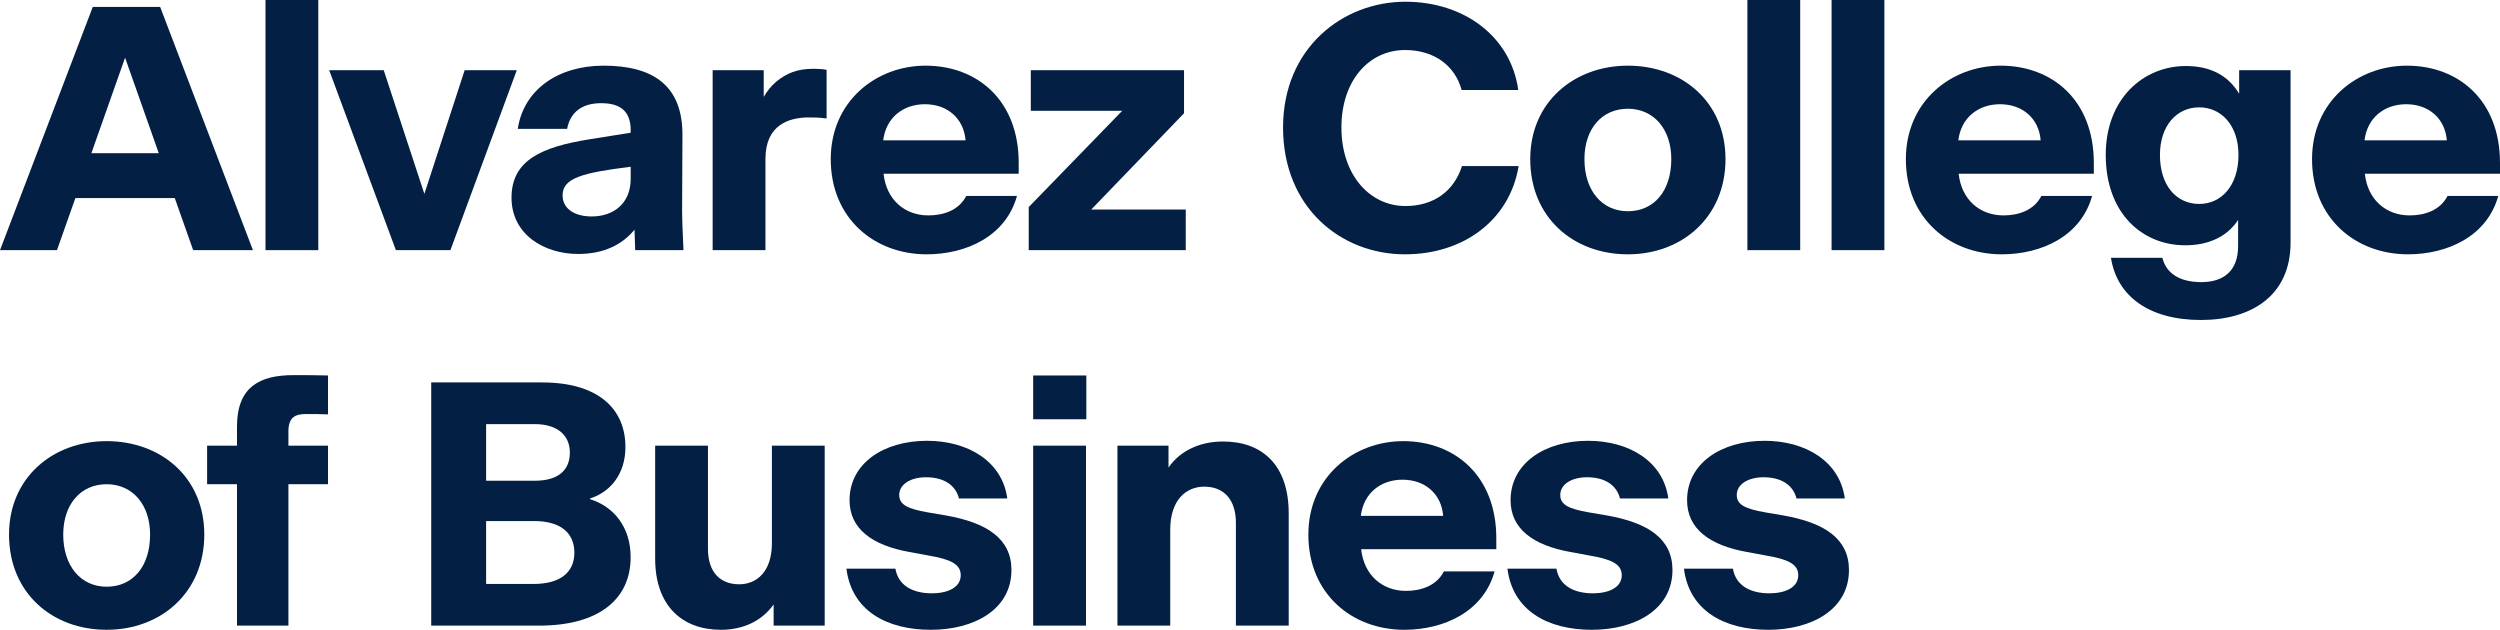
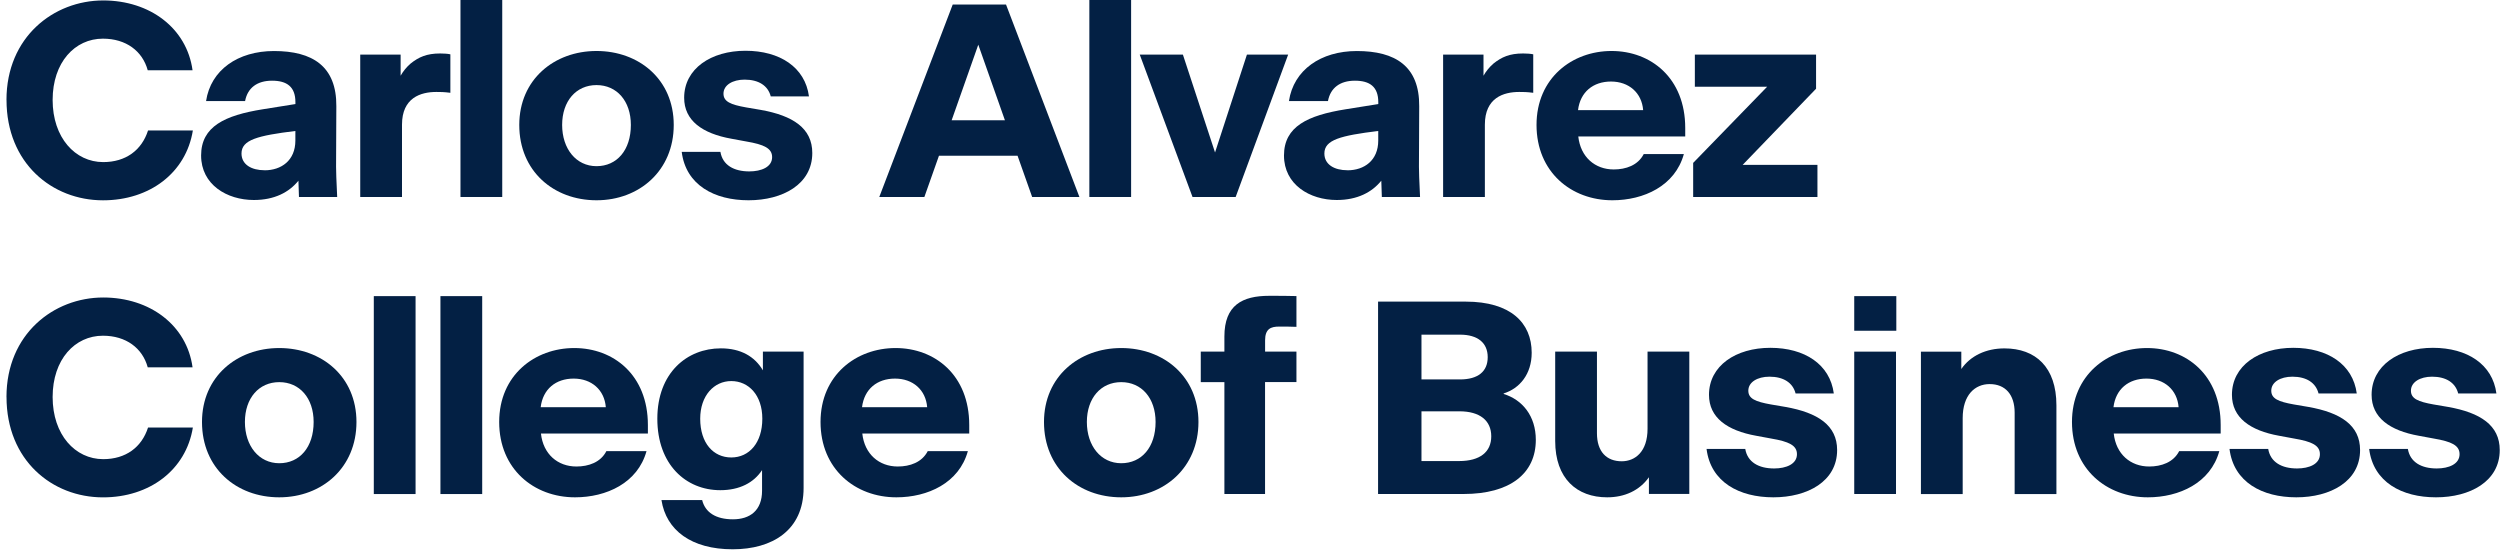
- <svg xmlns="http://www.w3.org/2000/svg" version="1.1" id="Layer_1" x="0px" y="0px" viewBox="0 0 446.101 112.381" style="enable-background:new 0 0 446.101 112.381;" xml:space="preserve">
-   <g>
-     <g>
-       <path style="fill:#032044;" d="M31.184,35.338H13.453l-3.286,9.299H0L16.553,1.24h12.027    l16.553,43.397H34.47L31.184,35.338z M28.332,27.34l-6.014-17.049l-6.014,17.049H28.332z" />
-       <path style="fill:#032044;" d="M47.373,0h9.424v44.637h-9.424V0z" />
-       <path style="fill:#032044;" d="M80.374,44.637h-9.733l-11.903-32.114h9.733l7.254,22.071    l7.191-22.071h9.3L80.374,44.637z" />
-       <path style="fill:#032044;" d="M113.221,40.979c-2.107,2.604-5.394,4.34-10.043,4.34    c-6.076,0-11.903-3.472-11.903-10.043c0-6.696,5.394-9.052,13.887-10.416l7.378-1.178v-0.434    c0-3.472-1.922-4.836-5.27-4.836c-3.41,0-5.518,1.612-6.076,4.588h-8.804    c1.055-7.006,7.192-11.283,15.313-11.283c8.68,0,14.136,3.41,14.073,12.461    l-0.062,13.639c0,1.054,0.062,2.914,0.247,6.82h-8.617L113.221,40.979z M105.596,38.624    c3.781,0,6.943-2.232,6.943-6.696v-2.17c-8.494,1.054-12.151,1.984-12.151,5.084    C100.388,37.322,102.619,38.624,105.596,38.624z" />
-       <path style="fill:#032044;" d="M136.589,44.637h-9.424V12.523h9.114v4.774    c0.558-0.992,1.302-1.922,2.231-2.728c1.859-1.488,3.658-2.294,6.695-2.294    c0.807,0,1.736,0.062,2.294,0.186v8.68c-1.487-0.186-2.231-0.186-3.162-0.186    c-3.533,0-7.749,1.302-7.749,7.377V44.637z" />
-       <path style="fill:#032044;" d="M165.35,45.381c-9.3,0-17.111-6.386-17.111-16.987    c0-10.292,8.06-16.677,16.926-16.677c9.113,0,16.614,6.076,16.614,17.359v1.922h-24.116    c0.496,4.65,3.781,7.439,7.997,7.439c2.729,0,5.456-0.93,6.758-3.472h9.052    C179.484,42.157,172.417,45.381,165.35,45.381z M157.6,25.046h14.693    c-0.31-3.906-3.224-6.448-7.253-6.448C161.196,18.599,158.096,20.955,157.6,25.046z" />
-       <path style="fill:#032044;" d="M211.588,44.637H183.565v-7.688l16.678-17.173H183.938v-7.254h27.341v7.688    l-16.554,17.173h16.863V44.637z" />
-       <path style="fill:#032044;" d="M228.948,22.752c0-14.197,10.664-22.443,21.823-22.443    c10.539,0,18.847,6.262,20.148,15.747h-10.105c-1.178-4.339-4.897-7.129-10.105-7.129    c-6.323,0-11.345,5.332-11.345,13.825s5.083,14.011,11.407,14.011    c5.083,0,8.68-2.666,10.105-7.129h10.105c-1.55,9.547-9.733,15.747-20.273,15.747    C239.24,45.381,228.948,37.012,228.948,22.752z" />
-       <path style="fill:#032044;" d="M273.056,28.394c0-10.229,7.873-16.677,17.421-16.677    c9.609,0,17.421,6.385,17.421,16.677c0,10.354-7.75,16.987-17.421,16.987    C280.743,45.381,273.056,38.81,273.056,28.394z M298.226,28.394    c0-5.394-3.161-8.989-7.749-8.989c-4.649,0-7.75,3.596-7.75,8.989    c0,5.642,3.162,9.299,7.75,9.299C295.126,37.693,298.226,34.098,298.226,28.394z" />
-       <path style="fill:#032044;" d="M311.805,0h9.424v44.637h-9.424V0z" />
-       <path style="fill:#032044;" d="M326.827,0h9.424v44.637h-9.424V0z" />
-       <path style="fill:#032044;" d="M357.193,45.381c-9.299,0-17.11-6.386-17.11-16.987    c0-10.292,8.06-16.677,16.925-16.677c9.113,0,16.615,6.076,16.615,17.359v1.922h-24.117    c0.496,4.65,3.782,7.439,7.998,7.439c2.728,0,5.455-0.93,6.757-3.472h9.052    C371.329,42.157,364.261,45.381,357.193,45.381z M349.444,25.046h14.692    c-0.31-3.906-3.224-6.448-7.253-6.448C353.04,18.599,349.94,20.955,349.444,25.046z" />
-       <path style="fill:#032044;" d="M392.737,57.099c-9.299,0-15.003-4.278-16.057-11.098h9.175    c0.683,2.79,3.101,4.34,6.944,4.34c3.968,0,6.571-1.984,6.571-6.448v-4.649    c-1.86,2.852-5.084,4.525-9.424,4.525c-7.749,0-14.197-5.766-14.197-16.119    c0-10.043,6.696-15.871,14.321-15.871c4.464,0,7.626,1.798,9.485,4.959v-4.216h9.176    v30.75C408.732,52.821,401.665,57.099,392.737,57.099z M399.434,27.65    c0-5.332-3.101-8.494-7.006-8.494c-4.03,0-7.006,3.286-7.006,8.494    c0,5.518,2.976,8.741,7.006,8.741C396.396,36.392,399.434,33.106,399.434,27.65z" />
-       <path style="fill:#032044;" d="M429.671,45.381c-9.299,0-17.11-6.386-17.11-16.987    c0-10.292,8.059-16.677,16.925-16.677c9.113,0,16.615,6.076,16.615,17.359v1.922h-24.117    c0.496,4.65,3.782,7.439,7.998,7.439c2.728,0,5.455-0.93,6.757-3.472h9.052    C443.807,42.157,436.738,45.381,429.671,45.381z M421.922,25.046h14.692    c-0.31-3.906-3.224-6.448-7.253-6.448C425.518,18.599,422.418,20.955,421.922,25.046z" />
-       <path style="fill:#032044;" d="M1.611,95.394c0-10.229,7.874-16.677,17.421-16.677    c9.609,0,17.422,6.385,17.422,16.677c0,10.354-7.75,16.987-17.422,16.987    C9.299,112.381,1.611,105.81,1.611,95.394z M26.782,95.394c0-5.394-3.162-8.989-7.75-8.989    c-4.649,0-7.749,3.596-7.749,8.989c0,5.642,3.162,9.299,7.749,9.299    C23.683,104.693,26.782,101.098,26.782,95.394z" />
-       <path style="fill:#032044;" d="M51.465,86.405v25.232h-9.176V86.405h-5.331v-6.882h5.331v-3.41    c0-7.068,4.03-9.175,10.105-9.175c2.418,0,3.968,0,6.138,0.062v6.943    c-1.302-0.062-2.542-0.062-3.905-0.062c-1.86,0-3.162,0.496-3.162,3.1v2.542h7.067    v6.882H51.465z" />
-       <path style="fill:#032044;" d="M76.947,68.24h19.776c10.105,0,14.879,4.773,14.879,11.531    c0,4.836-2.728,8.06-6.323,9.175v0.124c4.216,1.302,7.254,4.96,7.254,10.354    c0,7.563-5.766,12.213-16.306,12.213H76.947V68.24z M86.742,75.679v10.105h8.68    c4.092,0,6.262-1.798,6.262-5.021c0-3.1-2.231-5.084-6.262-5.084H86.742z     M86.742,92.976v11.222h8.494c4.711,0,7.253-2.046,7.253-5.58    c0-3.596-2.542-5.642-7.191-5.642H86.742z" />
-       <path style="fill:#032044;" d="M138.047,107.855c-2.107,2.976-5.456,4.526-9.424,4.526    c-6.819,0-11.717-4.216-11.717-12.709V79.523h9.424v18.413c0,4.154,2.169,6.324,5.579,6.324    c3.038,0,5.828-2.17,5.828-7.316V79.523h9.423v32.114h-9.113V107.855z" />
-       <path style="fill:#032044;" d="M151.036,101.47h8.742c0.495,2.976,3.037,4.402,6.509,4.402    c2.729,0,5.146-0.992,5.146-3.224c0-1.984-1.798-2.852-5.828-3.534l-3.348-0.62    c-6.571-1.178-10.663-4.092-10.663-9.238c0-6.571,6.075-10.601,13.825-10.601    c7.377,0,13.453,3.72,14.321,10.291h-8.618c-0.62-2.417-2.728-3.782-5.89-3.782    c-2.728,0-4.773,1.24-4.773,3.162c0,1.798,1.612,2.48,5.084,3.1l3.285,0.558    c7.315,1.302,11.655,4.154,11.655,9.733c0,7.067-6.695,10.664-14.383,10.664    C158.228,112.381,151.967,108.971,151.036,101.47z" />
-       <path style="fill:#032044;" d="M184.36,67h9.485v7.812h-9.485V67z M184.36,79.523h9.424v32.114    h-9.424V79.523z" />
-       <path style="fill:#032044;" d="M208.818,111.637h-9.423V79.523h9.113v3.906    c2.046-2.976,5.58-4.649,9.733-4.649c7.006,0,11.718,4.215,11.718,12.833v20.025h-9.424    V93.286c0-4.092-2.107-6.447-5.642-6.447c-3.286,0-6.076,2.417-6.076,7.688V111.637z" />
-       <path style="fill:#032044;" d="M250.575,112.381c-9.3,0-17.111-6.386-17.111-16.987    c0-10.292,8.06-16.677,16.926-16.677c9.113,0,16.614,6.076,16.614,17.359v1.922h-24.116    c0.496,4.65,3.781,7.439,7.997,7.439c2.729,0,5.456-0.93,6.758-3.472h9.052    C264.71,109.157,257.643,112.381,250.575,112.381z M242.825,92.046h14.693    c-0.31-3.906-3.224-6.448-7.253-6.448C246.422,85.599,243.321,87.955,242.825,92.046z" />
-       <path style="fill:#032044;" d="M268.989,101.47h8.742c0.495,2.976,3.037,4.402,6.509,4.402    c2.729,0,5.146-0.992,5.146-3.224c0-1.984-1.798-2.852-5.828-3.534l-3.348-0.62    c-6.571-1.178-10.663-4.092-10.663-9.238c0-6.571,6.075-10.601,13.825-10.601    c7.377,0,13.453,3.72,14.321,10.291h-8.618c-0.62-2.417-2.728-3.782-5.89-3.782    c-2.728,0-4.773,1.24-4.773,3.162c0,1.798,1.612,2.48,5.084,3.1l3.285,0.558    c7.315,1.302,11.655,4.154,11.655,9.733c0,7.067-6.695,10.664-14.383,10.664    C276.181,112.381,269.92,108.971,268.989,101.47z" />
-       <path style="fill:#032044;" d="M300.484,101.47h8.742c0.495,2.976,3.037,4.402,6.509,4.402    c2.729,0,5.146-0.992,5.146-3.224c0-1.984-1.798-2.852-5.828-3.534l-3.348-0.62    c-6.571-1.178-10.663-4.092-10.663-9.238c0-6.571,6.075-10.601,13.825-10.601    c7.377,0,13.453,3.72,14.321,10.291h-8.618c-0.62-2.417-2.728-3.782-5.89-3.782    c-2.728,0-4.773,1.24-4.773,3.162c0,1.798,1.612,2.48,5.084,3.1l3.285,0.558    c7.315,1.302,11.655,4.154,11.655,9.733c0,7.067-6.695,10.664-14.383,10.664    C307.676,112.381,301.415,108.971,300.484,101.47z" />
-     </g>
-   </g>
-   <g>
- </g>
-   <g>
- </g>
-   <g>
- </g>
-   <g>
- </g>
-   <g>
- </g>
-   <g>
- </g>
-   <g>
- </g>
-   <g>
- </g>
-   <g>
- </g>
-   <g>
- </g>
-   <g>
- </g>
-   <g>
- </g>
-   <g>
- </g>
-   <g>
- </g>
-   <g>
- </g>
+ <svg xmlns="http://www.w3.org/2000/svg" id="UnitNameTyped" width="563.87" height="124" viewBox="0 0 563.87 124">
+   <defs>
+     <style>.cls-1{fill:#032044;}</style>
+   </defs>
+   <path class="cls-1" d="M1.46,22.54C1.46,8.34,12.12.1,23.28.1c10.54,0,18.85,6.26,20.15,15.75h-10.11c-1.18-4.34-4.9-7.13-10.11-7.13-6.32,0-11.34,5.33-11.34,13.83s5.08,14.01,11.41,14.01c5.08,0,8.68-2.67,10.11-7.13h10.11c-1.55,9.55-9.73,15.75-20.27,15.75-11.47,0-21.76-8.37-21.76-22.63Z" />
+   <path class="cls-1" d="M67.3,40.77c-2.11,2.6-5.39,4.34-10.04,4.34-6.08,0-11.9-3.47-11.9-10.04s5.39-9.05,13.89-10.42l7.38-1.18v-.43c0-3.47-1.92-4.84-5.27-4.84s-5.52,1.61-6.08,4.59h-8.8c1.05-7.01,7.19-11.28,15.31-11.28,8.68,0,14.14,3.41,14.07,12.46l-.06,13.64c0,1.05.06,2.91.25,6.82h-8.62l-.12-3.66ZM59.68,38.41c3.78,0,6.94-2.23,6.94-6.7v-2.17c-8.49,1.05-12.15,1.98-12.15,5.08,0,2.48,2.23,3.78,5.21,3.78Z" />
+   <path class="cls-1" d="M90.67,44.43h-9.42V12.31h9.11v4.77c.56-.99,1.3-1.92,2.23-2.73,1.86-1.49,3.66-2.29,6.7-2.29.81,0,1.74.06,2.29.19v8.68c-1.49-.19-2.23-.19-3.16-.19-3.53,0-7.75,1.3-7.75,7.38v16.31Z" />
+   <path class="cls-1" d="M103.86-.21h9.42v44.64h-9.42V-.21Z" />
+   <path class="cls-1" d="M117.12,28.18c0-10.23,7.87-16.68,17.42-16.68s17.42,6.39,17.42,16.68-7.75,16.99-17.42,16.99-17.42-6.57-17.42-16.99ZM142.29,28.18c0-5.39-3.16-8.99-7.75-8.99s-7.75,3.6-7.75,8.99,3.16,9.3,7.75,9.3,7.75-3.6,7.75-9.3Z" />
+   <path class="cls-1" d="M153.75,34.26h8.74c.5,2.98,3.04,4.4,6.51,4.4,2.73,0,5.15-.99,5.15-3.22,0-1.98-1.8-2.85-5.83-3.53l-3.35-.62c-6.57-1.18-10.66-4.09-10.66-9.24,0-6.57,6.08-10.6,13.83-10.6s13.45,3.72,14.32,10.29h-8.62c-.62-2.42-2.73-3.78-5.89-3.78-2.73,0-4.77,1.24-4.77,3.16,0,1.8,1.61,2.48,5.08,3.1l3.29.56c7.32,1.3,11.66,4.15,11.66,9.73,0,7.07-6.7,10.66-14.38,10.66s-14.13-3.41-15.07-10.91Z" />
+   <path class="cls-1" d="M229.51,35.13h-17.73l-3.29,9.3h-10.17L214.88,1.03h12.03l16.55,43.4h-10.66l-3.29-9.3ZM226.66,27.13l-6.01-17.05-6.01,17.05h12.03Z" />
+   <path class="cls-1" d="M245.7-.21h9.42v44.64h-9.42V-.21Z" />
+   <path class="cls-1" d="M278.7,44.43h-9.73l-11.9-32.11h9.73l7.25,22.07,7.19-22.07h9.3l-11.84,32.11Z" />
+   <path class="cls-1" d="M311.54,40.77c-2.11,2.6-5.39,4.34-10.04,4.34-6.08,0-11.9-3.47-11.9-10.04s5.39-9.05,13.89-10.42l7.38-1.18v-.43c0-3.47-1.92-4.84-5.27-4.84s-5.52,1.61-6.08,4.59h-8.8c1.05-7.01,7.19-11.28,15.31-11.28,8.68,0,14.14,3.41,14.07,12.46l-.06,13.64c0,1.05.06,2.91.25,6.82h-8.62l-.12-3.66ZM303.92,38.41c3.78,0,6.94-2.23,6.94-6.7v-2.17c-8.49,1.05-12.15,1.98-12.15,5.08,0,2.48,2.23,3.78,5.21,3.78Z" />
+   <path class="cls-1" d="M334.91,44.43h-9.42V12.31h9.11v4.77c.56-.99,1.3-1.92,2.23-2.73,1.86-1.49,3.66-2.29,6.7-2.29.81,0,1.74.06,2.29.19v8.68c-1.49-.19-2.23-.19-3.16-.19-3.53,0-7.75,1.3-7.75,7.38v16.31Z" />
+   <path class="cls-1" d="M363.67,45.17c-9.3,0-17.11-6.39-17.11-16.99s8.06-16.68,16.92-16.68,16.62,6.08,16.62,17.36v1.92h-24.12c.5,4.65,3.78,7.44,8,7.44,2.73,0,5.46-.93,6.76-3.47h9.05c-1.98,7.19-9.05,10.42-16.12,10.42ZM355.92,24.84h14.69c-.31-3.91-3.22-6.45-7.25-6.45s-6.94,2.36-7.44,6.45Z" />
+   <path class="cls-1" d="M409.91,44.43h-28.02v-7.69l16.68-17.17h-16.3v-7.25h27.34v7.69l-16.55,17.17h16.86v7.25Z" />
+   <path class="cls-1" d="M1.46,89.54c0-14.2,10.66-22.44,21.82-22.44,10.54,0,18.85,6.26,20.15,15.75h-10.11c-1.18-4.34-4.9-7.13-10.11-7.13-6.32,0-11.34,5.33-11.34,13.83s5.08,14.01,11.41,14.01c5.08,0,8.68-2.67,10.11-7.13h10.11c-1.55,9.55-9.73,15.75-20.27,15.75-11.47,0-21.76-8.37-21.76-22.63Z" />
+   <path class="cls-1" d="M45.56,95.18c0-10.23,7.87-16.68,17.42-16.68s17.42,6.39,17.42,16.68-7.75,16.99-17.42,16.99-17.42-6.57-17.42-16.99ZM70.74,95.18c0-5.39-3.16-8.99-7.75-8.99s-7.75,3.6-7.75,8.99,3.16,9.3,7.75,9.3,7.75-3.6,7.75-9.3Z" />
+   <path class="cls-1" d="M84.31,66.79h9.42v44.64h-9.42v-44.64Z" />
+   <path class="cls-1" d="M99.34,66.79h9.42v44.64h-9.42v-44.64Z" />
+   <path class="cls-1" d="M129.7,112.17c-9.3,0-17.11-6.39-17.11-16.99s8.06-16.68,16.93-16.68,16.61,6.08,16.61,17.36v1.92h-24.12c.5,4.65,3.78,7.44,8,7.44,2.73,0,5.46-.93,6.76-3.47h9.05c-1.98,7.19-9.05,10.42-16.12,10.42ZM121.95,91.84h14.69c-.31-3.91-3.22-6.45-7.25-6.45s-6.94,2.36-7.44,6.45Z" />
+   <path class="cls-1" d="M165.25,123.89c-9.3,0-15-4.28-16.06-11.1h9.18c.68,2.79,3.1,4.34,6.94,4.34s6.57-1.98,6.57-6.45v-4.65c-1.86,2.85-5.08,4.53-9.42,4.53-7.75,0-14.2-5.77-14.2-16.12s6.7-15.87,14.32-15.87c4.46,0,7.63,1.8,9.49,4.96v-4.22h9.18v30.75c0,9.55-7.07,13.83-16,13.83ZM171.94,94.44c0-5.33-3.1-8.49-7-8.49s-7.01,3.29-7.01,8.49c0,5.52,2.98,8.74,7.01,8.74s7-3.29,7-8.74Z" />
+   <path class="cls-1" d="M202.18,112.17c-9.3,0-17.11-6.39-17.11-16.99s8.06-16.68,16.92-16.68,16.62,6.08,16.62,17.36v1.92h-24.12c.5,4.65,3.78,7.44,8,7.44,2.73,0,5.46-.93,6.76-3.47h9.05c-1.98,7.19-9.05,10.42-16.12,10.42ZM194.43,91.84h14.69c-.31-3.91-3.22-6.45-7.25-6.45s-6.94,2.36-7.44,6.45Z" />
+   <path class="cls-1" d="M235.47,95.18c0-10.23,7.87-16.68,17.42-16.68s17.42,6.39,17.42,16.68-7.75,16.99-17.42,16.99-17.42-6.57-17.42-16.99ZM260.64,95.18c0-5.39-3.16-8.99-7.75-8.99s-7.75,3.6-7.75,8.99,3.16,9.3,7.75,9.3,7.75-3.6,7.75-9.3Z" />
+   <path class="cls-1" d="M285.33,86.19v25.23h-9.17v-25.23h-5.33v-6.88h5.33v-3.41c0-7.07,4.03-9.18,10.11-9.18,2.42,0,3.97,0,6.14.06v6.94c-1.3-.06-2.54-.06-3.91-.06-1.86,0-3.16.5-3.16,3.1v2.54h7.07v6.88h-7.07Z" />
+   <path class="cls-1" d="M310.81,68.03h19.78c10.11,0,14.88,4.77,14.88,11.53,0,4.84-2.73,8.06-6.32,9.18v.12c4.22,1.3,7.25,4.96,7.25,10.35,0,7.56-5.77,12.21-16.3,12.21h-19.28v-43.4ZM320.61,75.47v10.11h8.68c4.09,0,6.26-1.8,6.26-5.02s-2.23-5.08-6.26-5.08h-8.68ZM320.61,92.77v11.22h8.49c4.71,0,7.25-2.05,7.25-5.58s-2.54-5.64-7.19-5.64h-8.56Z" />
+   <path class="cls-1" d="M371.91,107.64c-2.11,2.98-5.46,4.53-9.42,4.53-6.82,0-11.72-4.22-11.72-12.71v-20.15h9.42v18.41c0,4.15,2.17,6.32,5.58,6.32,3.04,0,5.83-2.17,5.83-7.32v-17.42h9.42v32.11h-9.11v-3.78Z" />
+   <path class="cls-1" d="M384.9,101.26h8.74c.5,2.98,3.04,4.4,6.51,4.4,2.73,0,5.15-.99,5.15-3.22,0-1.98-1.8-2.85-5.83-3.53l-3.35-.62c-6.57-1.18-10.66-4.09-10.66-9.24,0-6.57,6.08-10.6,13.83-10.6s13.45,3.72,14.32,10.29h-8.62c-.62-2.42-2.73-3.78-5.89-3.78-2.73,0-4.77,1.24-4.77,3.16,0,1.8,1.61,2.48,5.08,3.1l3.29.56c7.32,1.3,11.66,4.15,11.66,9.73,0,7.07-6.7,10.66-14.38,10.66s-14.14-3.41-15.07-10.91Z" />
+   <path class="cls-1" d="M418.22,66.79h9.49v7.81h-9.49v-7.81ZM418.22,79.31h9.42v32.11h-9.42v-32.11Z" />
+   <path class="cls-1" d="M442.68,111.43h-9.42v-32.11h9.11v3.91c2.05-2.98,5.58-4.65,9.73-4.65,7.01,0,11.72,4.22,11.72,12.83v20.02h-9.42v-18.35c0-4.09-2.11-6.45-5.64-6.45-3.29,0-6.08,2.42-6.08,7.69v17.11Z" />
+   <path class="cls-1" d="M484.44,112.17c-9.3,0-17.11-6.39-17.11-16.99s8.06-16.68,16.92-16.68,16.62,6.08,16.62,17.36v1.92h-24.12c.5,4.65,3.78,7.44,8,7.44,2.73,0,5.46-.93,6.76-3.47h9.05c-1.98,7.19-9.05,10.42-16.12,10.42ZM476.69,91.84h14.69c-.31-3.91-3.22-6.45-7.25-6.45s-6.94,2.36-7.44,6.45Z" />
+   <path class="cls-1" d="M502.85,101.26h8.74c.5,2.98,3.04,4.4,6.51,4.4,2.73,0,5.15-.99,5.15-3.22,0-1.98-1.8-2.85-5.83-3.53l-3.35-.62c-6.57-1.18-10.66-4.09-10.66-9.24,0-6.57,6.08-10.6,13.83-10.6s13.45,3.72,14.32,10.29h-8.62c-.62-2.42-2.73-3.78-5.89-3.78-2.73,0-4.77,1.24-4.77,3.16,0,1.8,1.61,2.48,5.08,3.1l3.29.56c7.32,1.3,11.66,4.15,11.66,9.73,0,7.07-6.7,10.66-14.38,10.66s-14.14-3.41-15.07-10.91Z" />
+   <path class="cls-1" d="M534.35,101.26h8.74c.5,2.98,3.04,4.4,6.51,4.4,2.73,0,5.15-.99,5.15-3.22,0-1.98-1.8-2.85-5.83-3.53l-3.35-.62c-6.57-1.18-10.66-4.09-10.66-9.24,0-6.57,6.08-10.6,13.83-10.6s13.45,3.72,14.32,10.29h-8.62c-.62-2.42-2.73-3.78-5.89-3.78-2.73,0-4.77,1.24-4.77,3.16,0,1.8,1.61,2.48,5.08,3.1l3.29.56c7.32,1.3,11.66,4.15,11.66,9.73,0,7.07-6.7,10.66-14.38,10.66s-14.14-3.41-15.07-10.91Z" />
</svg>
